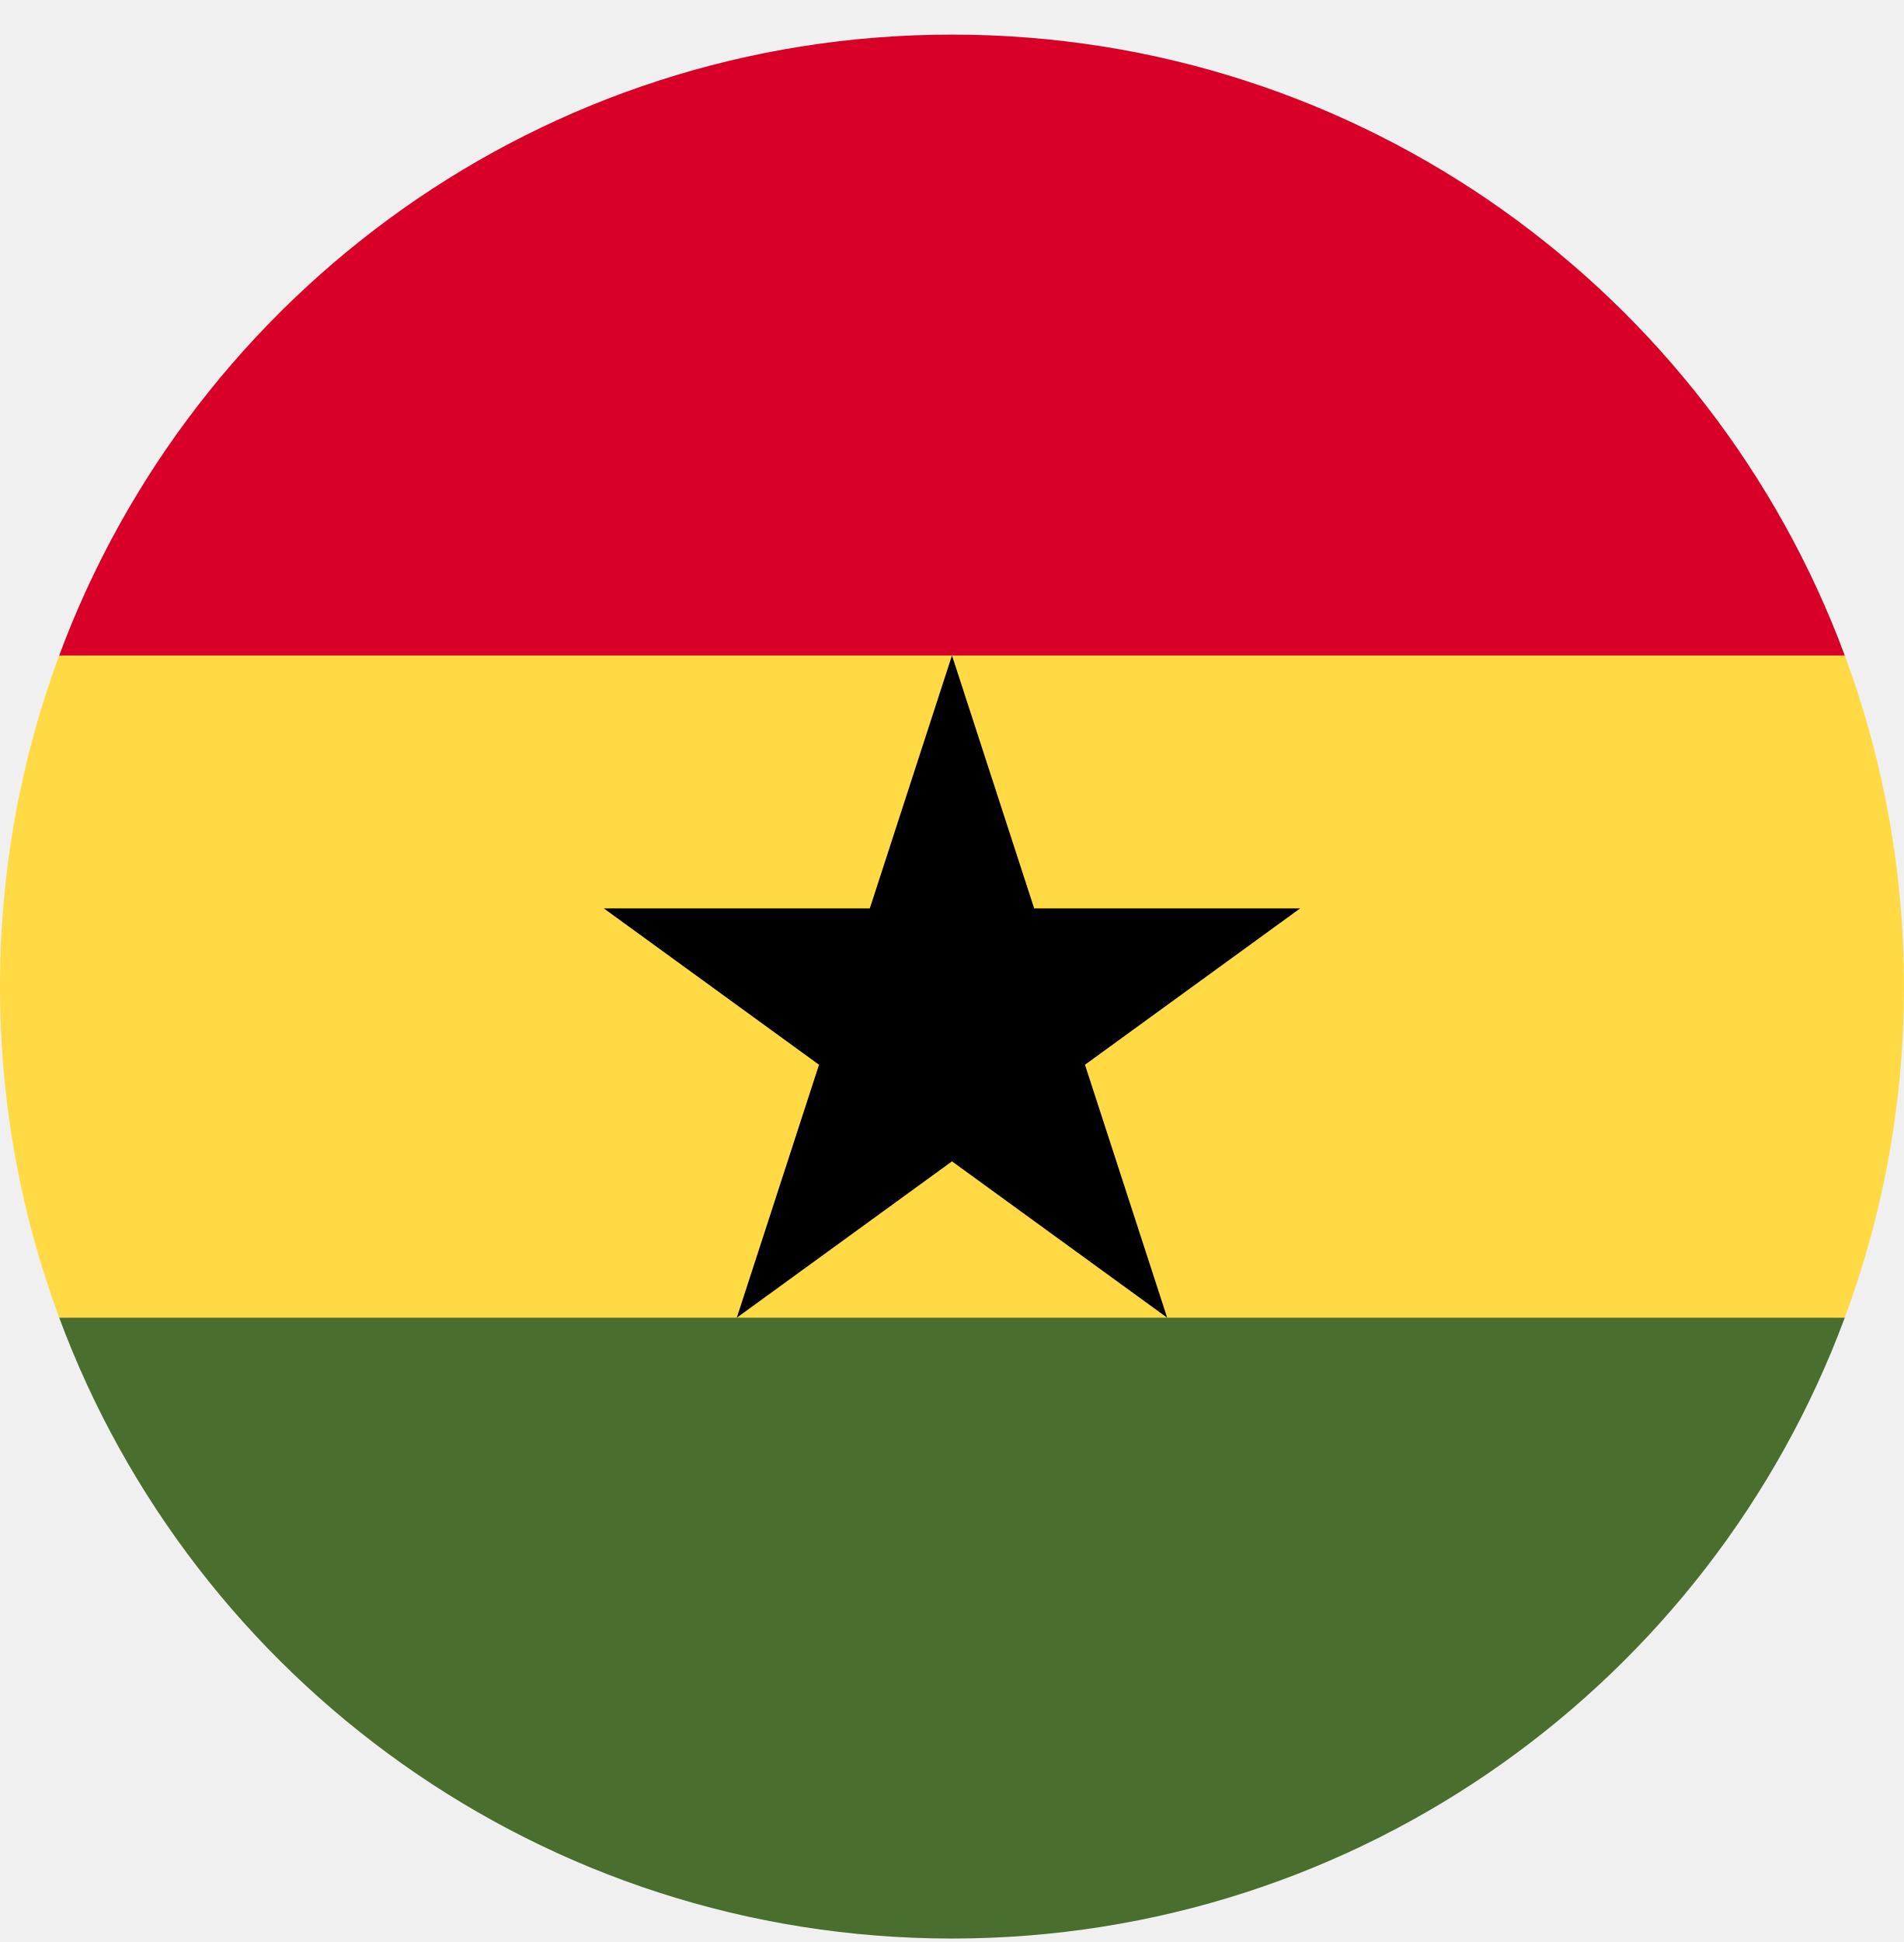
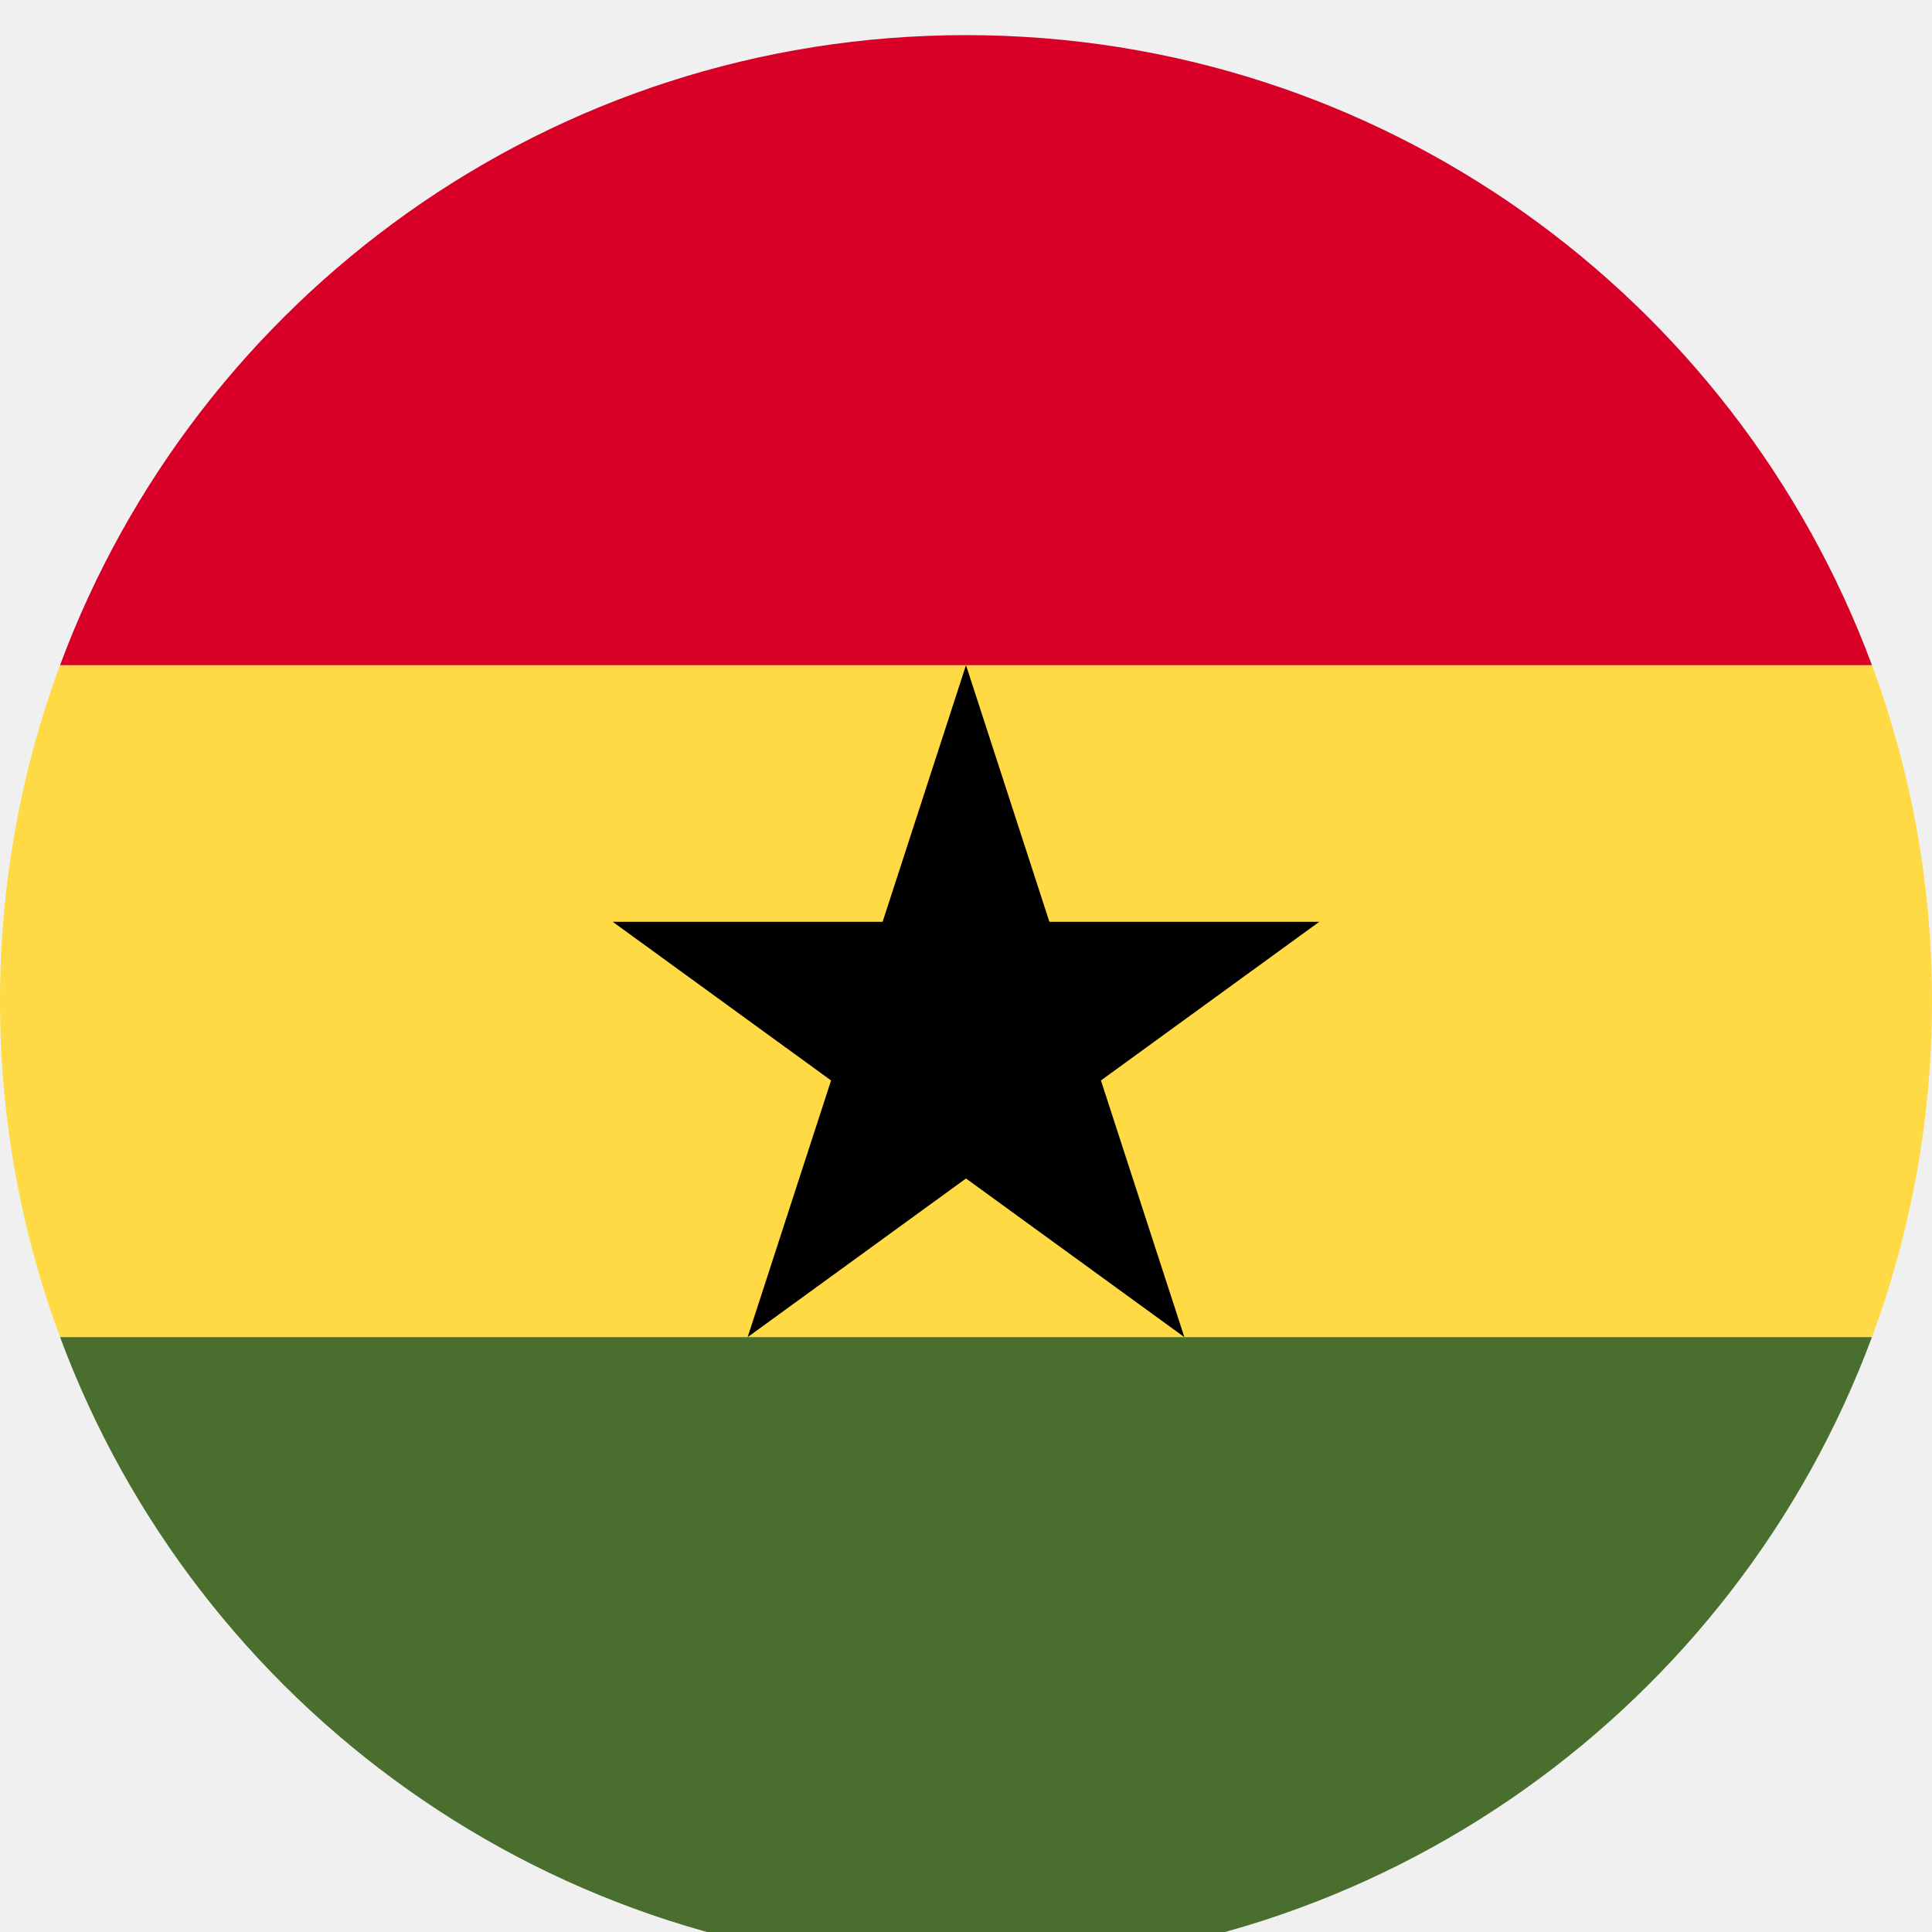
- <svg xmlns="http://www.w3.org/2000/svg" width="50" height="51" viewBox="0 0 50 51" fill="none">
+ <svg xmlns="http://www.w3.org/2000/svg" width="50" height="50" viewBox="0 0 50 50" fill="none">
  <g clip-path="url(#clip0_402_158)">
    <path d="M0 25.909C0 28.967 0.55 31.896 1.555 34.605L25 35.692L48.445 34.605C49.45 31.896 50 28.967 50 25.909C50 22.851 49.45 19.922 48.445 17.213L25 16.127L1.555 17.213C0.55 19.922 0 22.851 0 25.909H0Z" fill="#FFDA44" />
    <path d="M25 0.909C14.251 0.909 5.087 7.693 1.555 17.213H48.445C44.913 7.693 35.749 0.909 25 0.909V0.909Z" fill="#D80027" />
    <path d="M48.445 34.605H1.555C5.087 44.125 14.251 50.909 25 50.909C35.749 50.909 44.913 44.125 48.445 34.605Z" fill="#496E2D" />
    <path d="M25 17.213L27.158 23.856H34.143L28.492 27.962L30.651 34.605L25 30.499L19.349 34.605L21.508 27.962L15.857 23.856H22.842L25 17.213Z" fill="black" />
  </g>
  <defs>
    <clipPath id="clip0_402_158">
      <rect width="50" height="50" fill="white" transform="translate(0 0.909058)" />
    </clipPath>
  </defs>
</svg>
